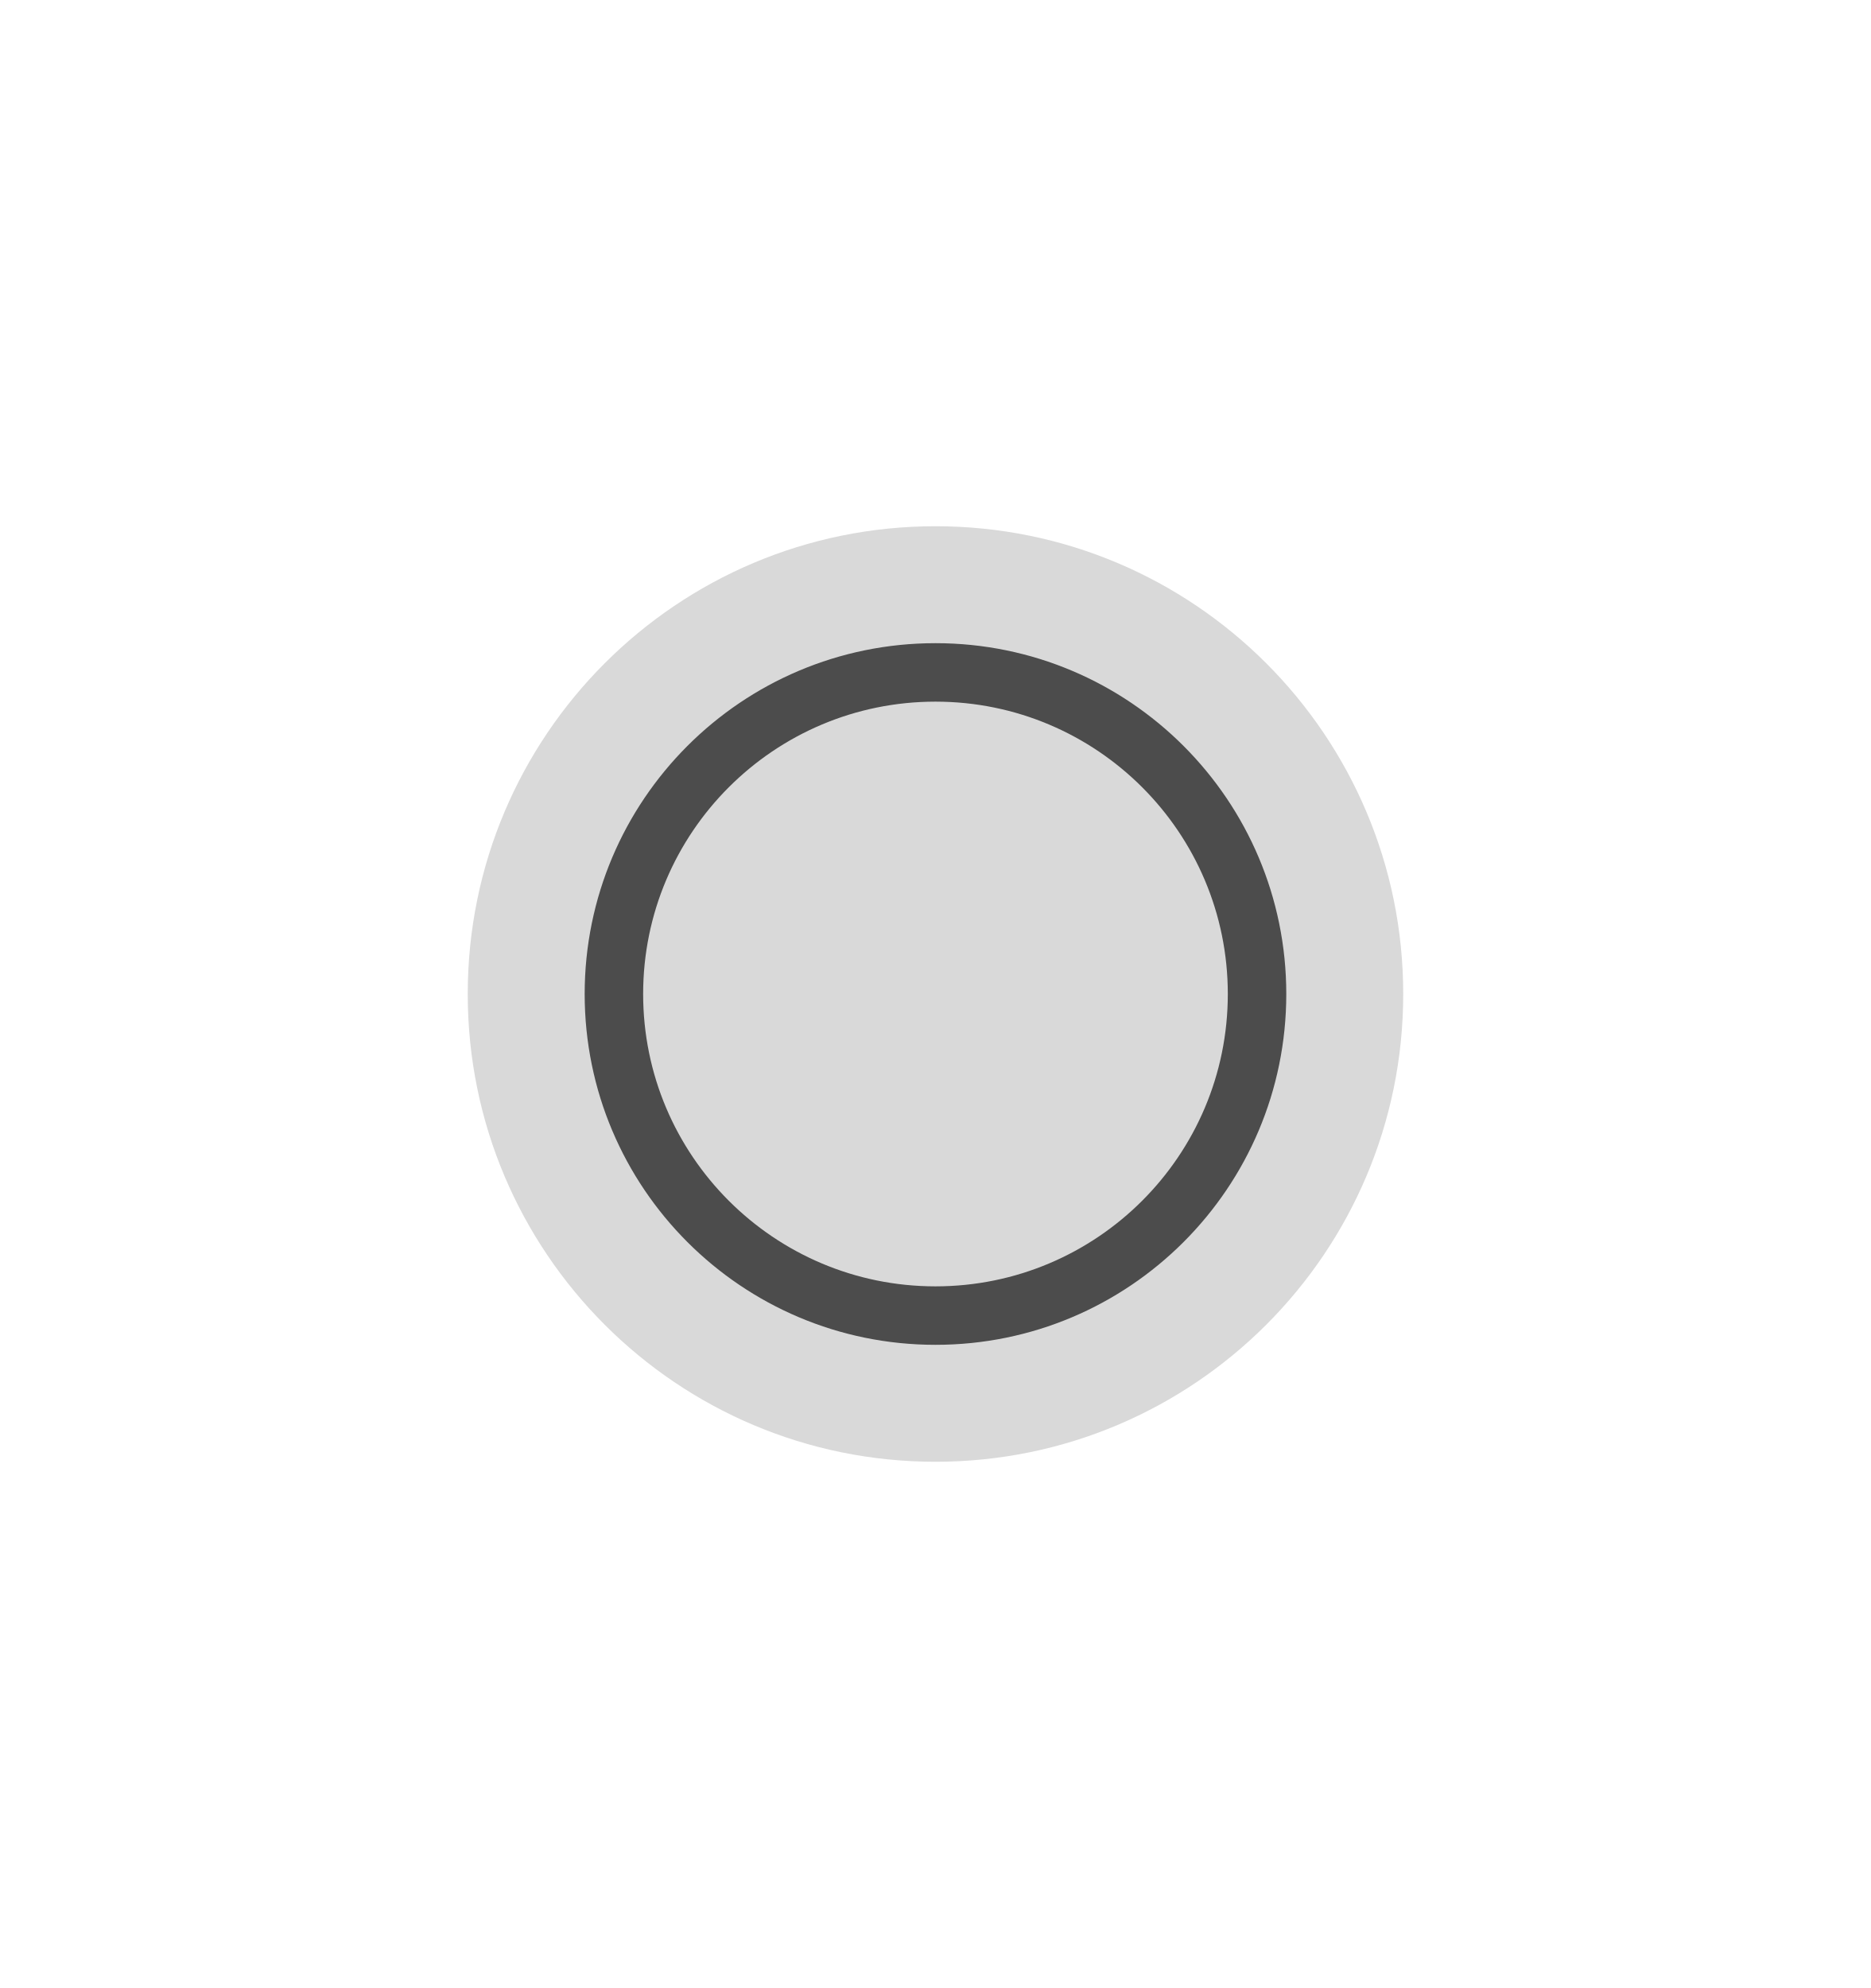
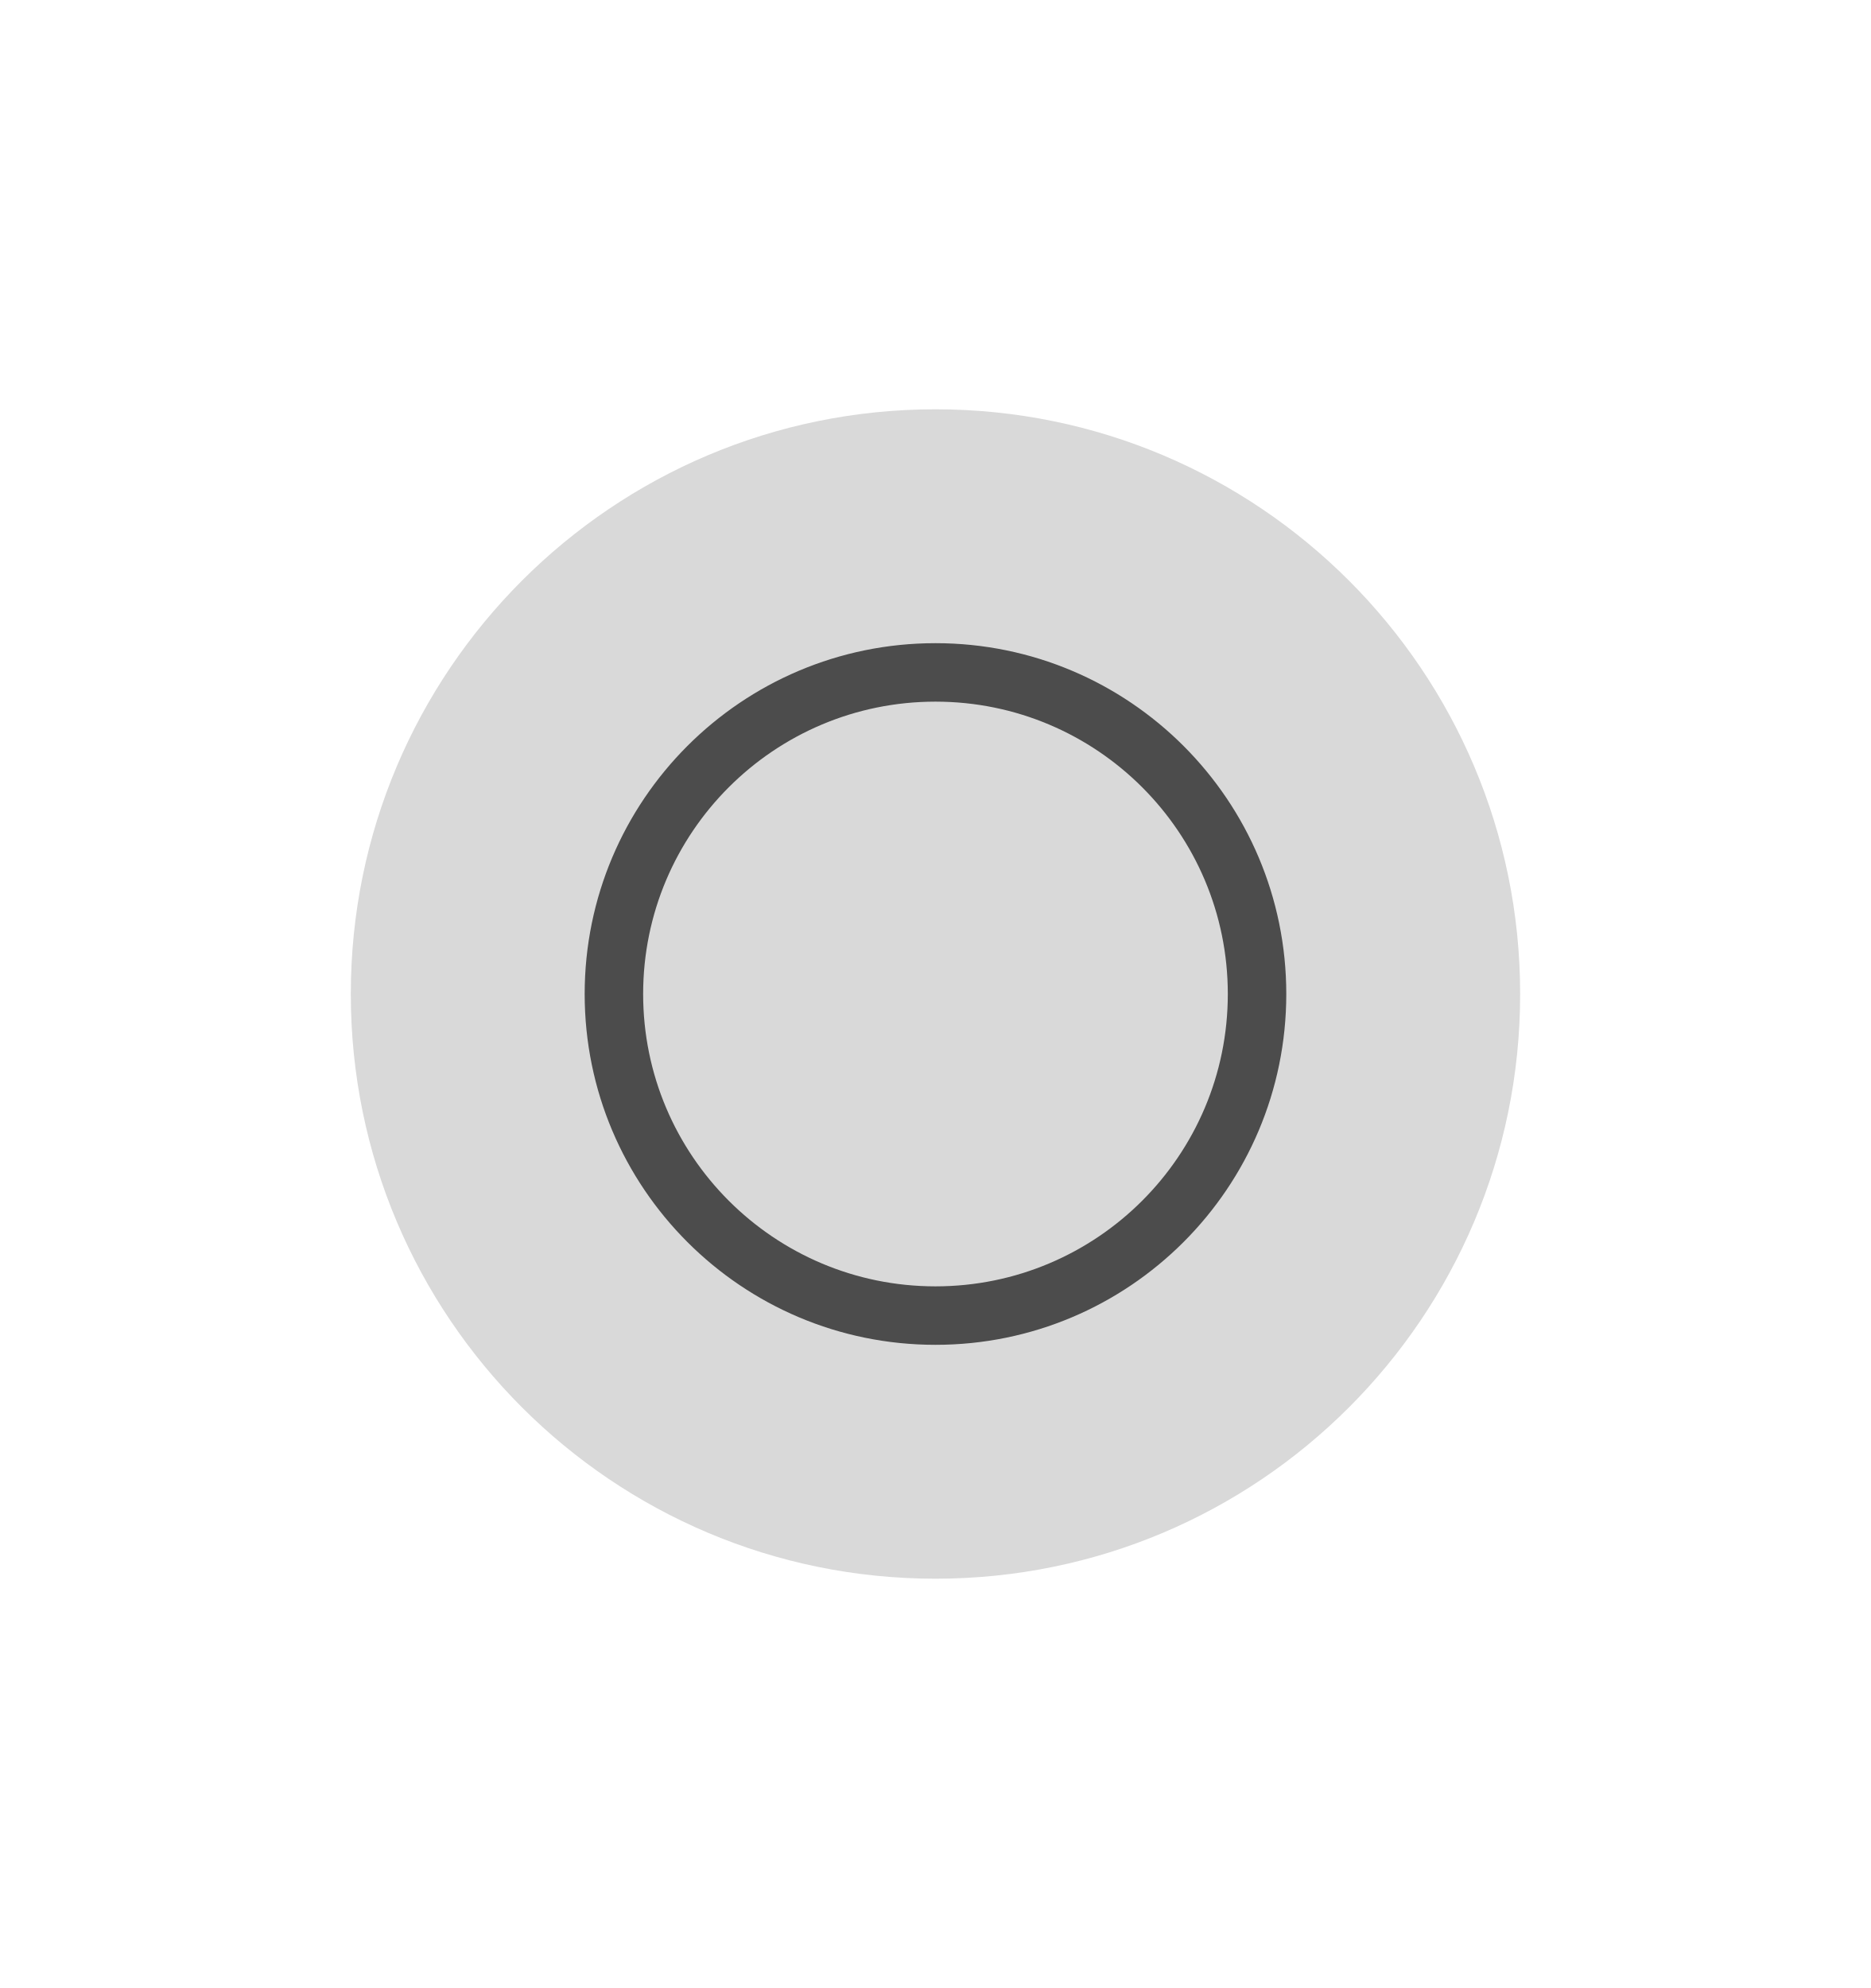
<svg xmlns="http://www.w3.org/2000/svg" width="32" height="34">
  <g transform="translate(-251 -688.362)">
    <path d="M21 585.362h32v34H21z" style="fill:none" transform="translate(230 103)" />
-     <circle cx="267" cy="705.362" r="8" style="opacity:.15;fill:#000;fill-opacity:1;stroke-width:8;stroke-linecap:round;stroke-linejoin:round;paint-order:stroke fill markers" />
+     <circle cx="267" cy="705.362" r="10" style="opacity:.15;fill:#000;fill-opacity:1;stroke-width:10;stroke-linecap:round;stroke-linejoin:round;paint-order:stroke fill markers" />
    <path fill="#fafafa" d="M267 699.362a6 6 0 0 0-6 6 6 6 0 0 0 6 6 6 6 0 0 0 6-6 6 6 0 0 0-6-6m0 1a5 5 0 0 1 5 5 5 5 0 0 1-5 5 5 5 0 0 1-5-5 5 5 0 0 1 5-5" opacity=".75" style="opacity:.65;fill:#000" />
  </g>
</svg>
